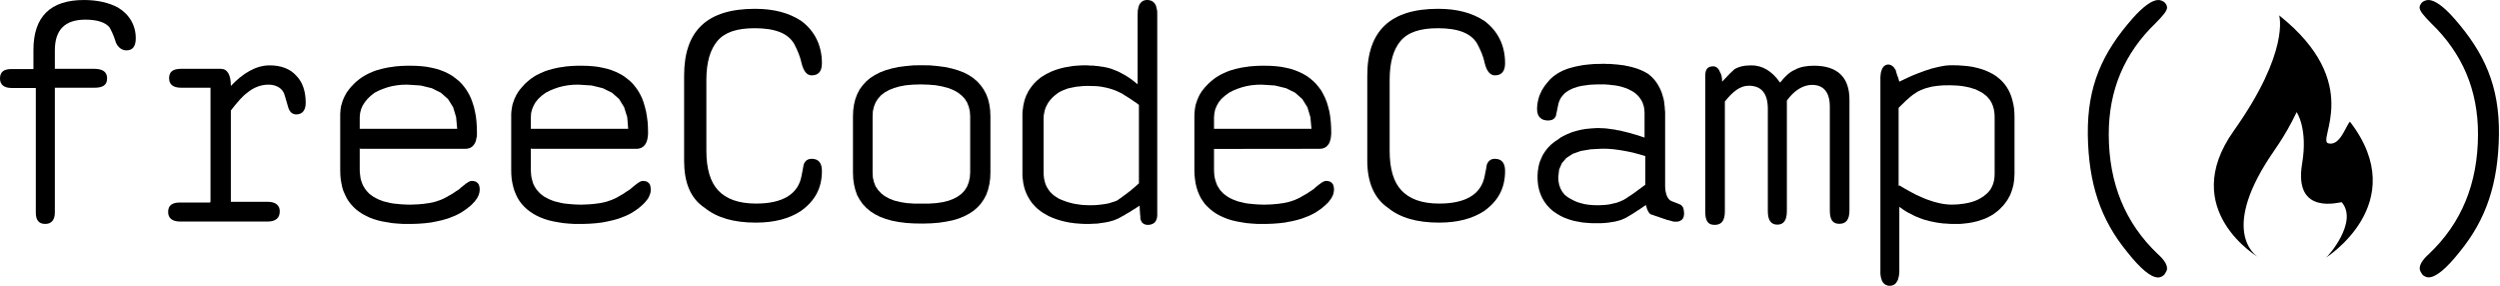
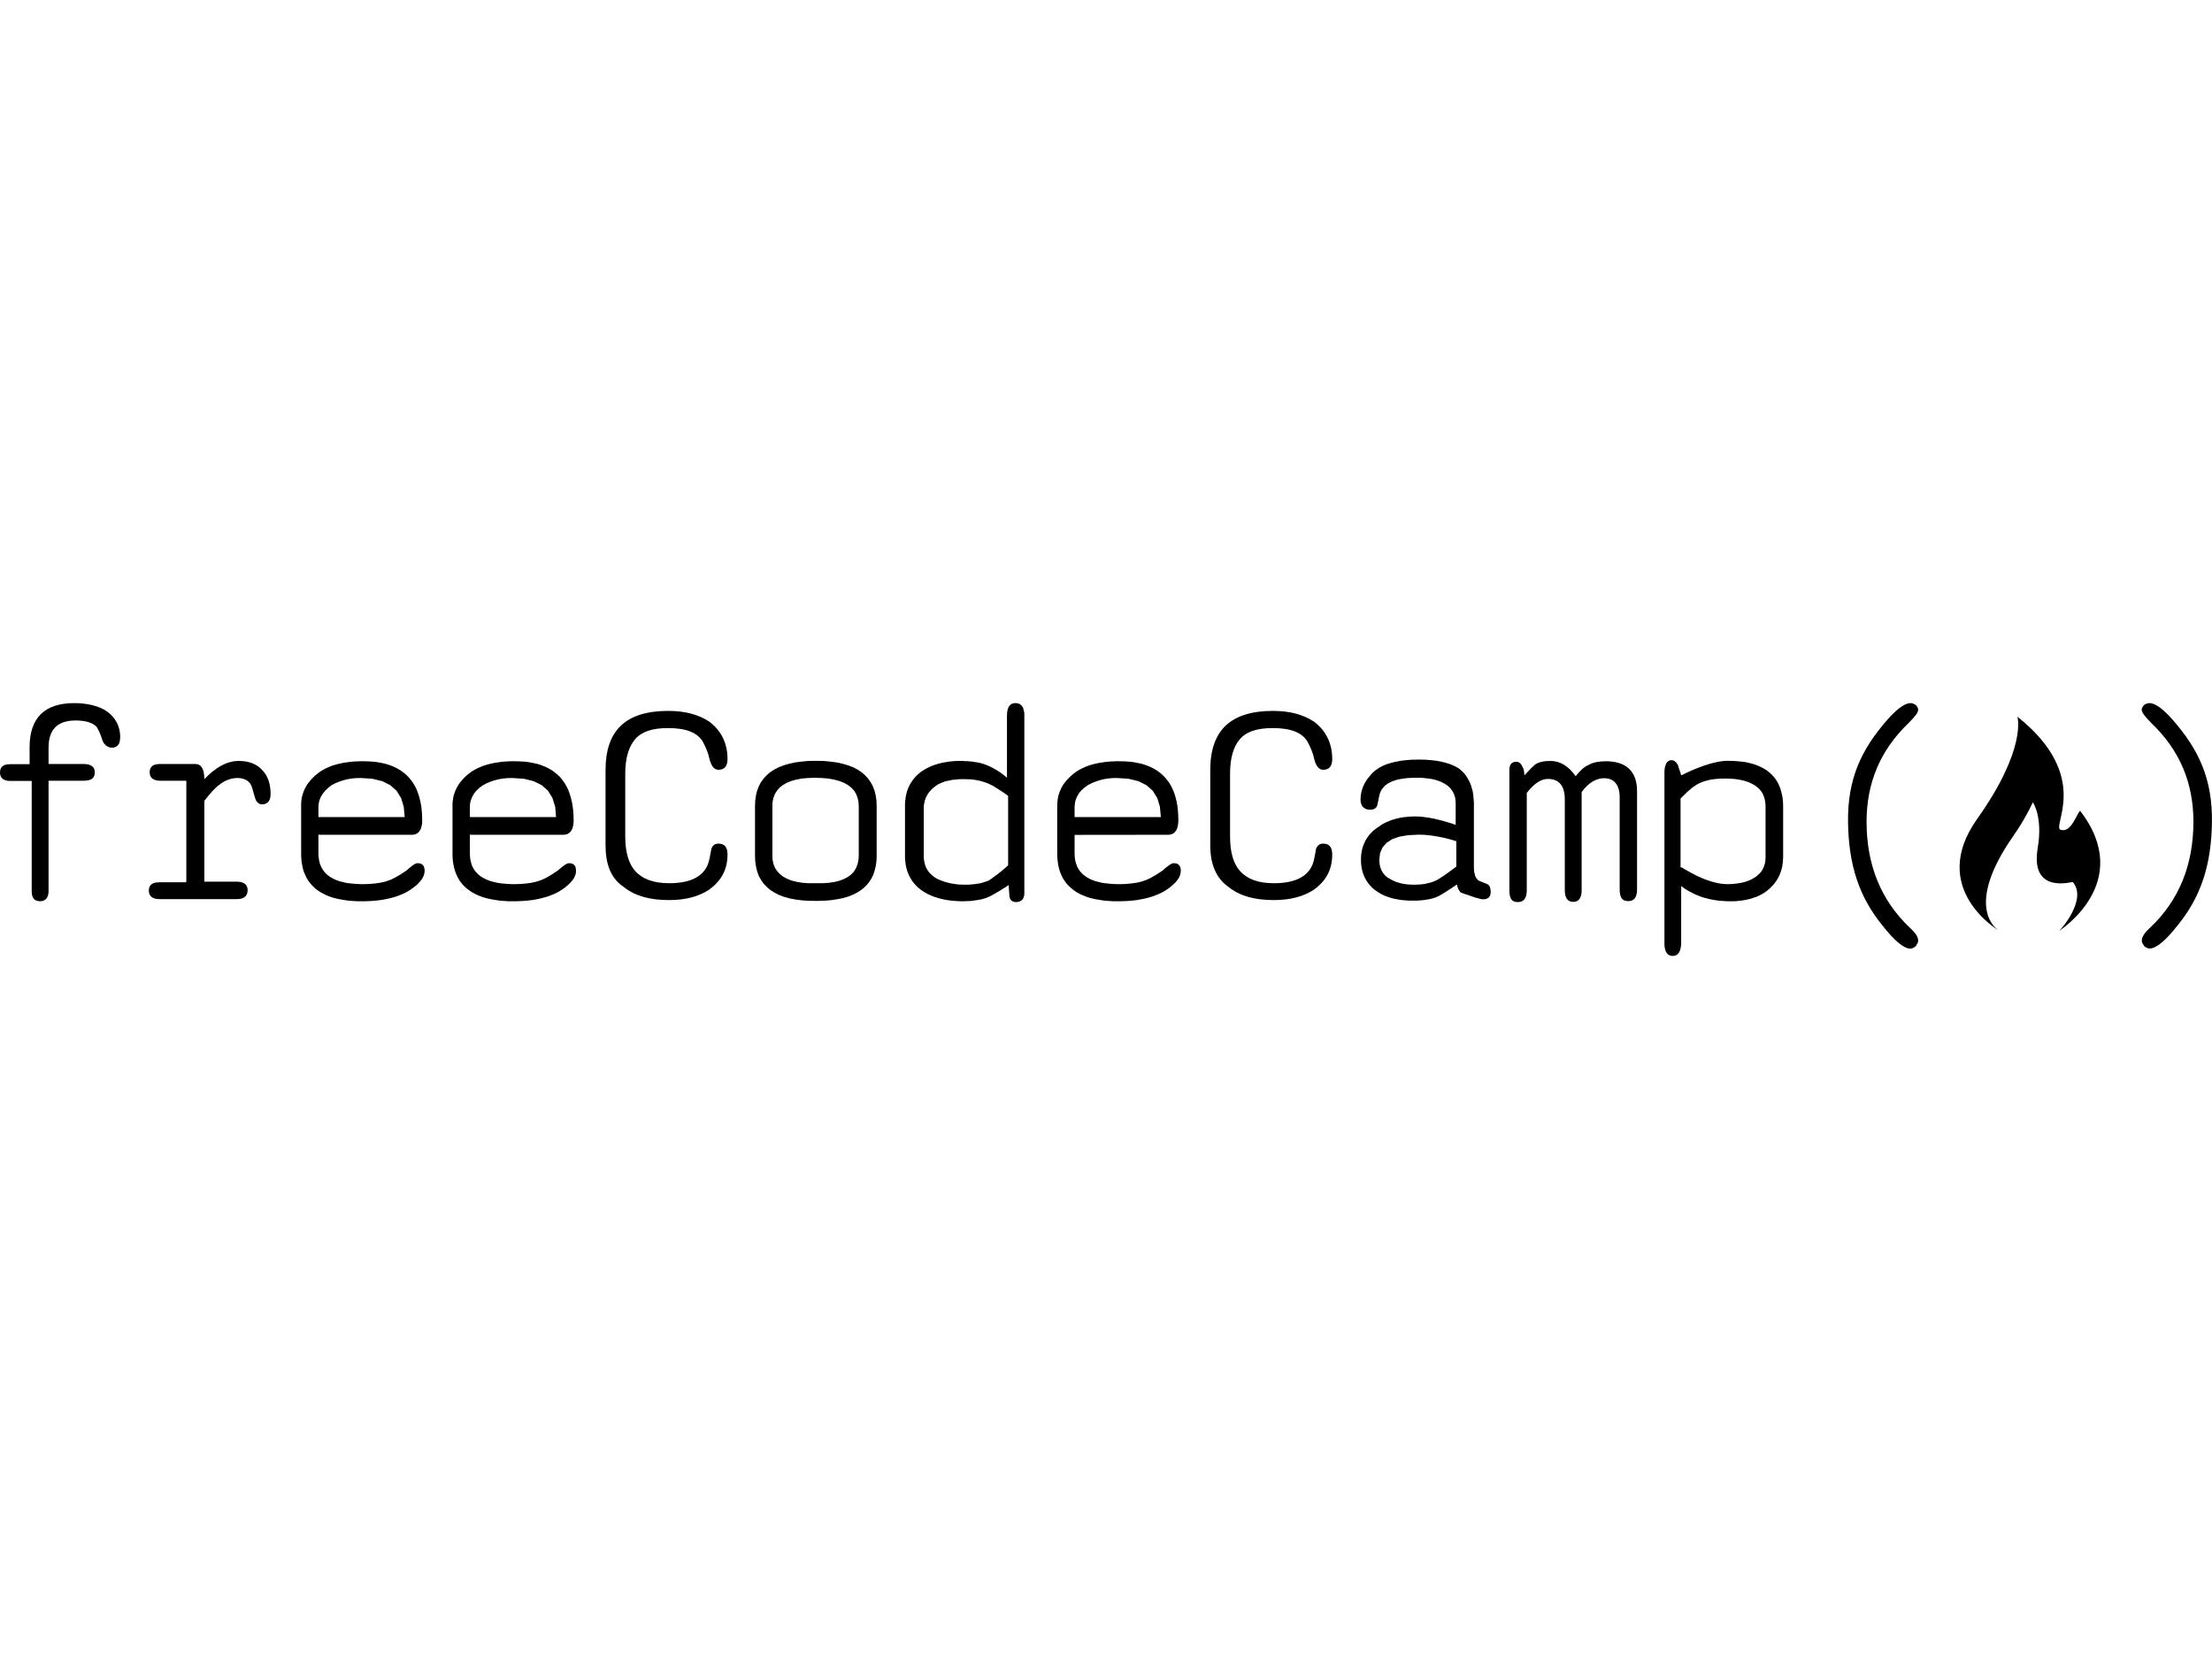
- <svg xmlns="http://www.w3.org/2000/svg" xmlns:xlink="http://www.w3.org/1999/xlink" width="295.35mm" height="33.754mm" role="math" version="1.1" viewBox="0 0 1116.3 127.57">
+ <svg xmlns="http://www.w3.org/2000/svg" xmlns:xlink="http://www.w3.org/1999/xlink" width="120" height="90" role="math" version="1.1" viewBox="0 0 1116.3 127.57">
  <defs>
    <path id="k" d="m35.42 5.56 0.43 0.05 0.42 0.08 0.39 0.09 0.37 0.12 0.36 0.14 0.32 0.16 0.31 0.18 0.28 0.21 0.27 0.22 0.24 0.24 0.22 0.27 0.2 0.28 0.18 0.31 0.16 0.33 0.13 0.35 0.12 0.37 0.09 0.39 0.08 0.41 0.05 0.44 0.03 0.45 0.01 0.47v0.23l-0.01 0.1-0.04 0.2-0.04 0.18-0.03 0.08-0.07 0.15-0.04 0.06-0.05 0.06-0.04 0.06-0.06 0.05-0.05 0.05-0.06 0.03-0.06 0.04-0.07 0.03-0.08 0.02-0.07 0.02-0.16 0.02h-8.9v-0.07h-0.02v1.84l0.01 0.24 0.03 0.24 0.03 0.23 0.06 0.22 0.07 0.2 0.09 0.2 0.1 0.17 0.12 0.18 0.13 0.15 0.15 0.16 0.17 0.13 0.18 0.13 0.2 0.11 0.21 0.11 0.23 0.09 0.24 0.09 0.27 0.06 0.27 0.07 0.3 0.05 0.31 0.03 0.32 0.03 0.34 0.02 0.36 0.01h0.13l0.13-0.01h0.13l0.12-0.01h0.13l0.24-0.02 0.23-0.02 0.11-0.01 0.11-0.02 0.21-0.03 0.1-0.01 0.1-0.02 0.29-0.06 0.09-0.03 0.09-0.02 0.08-0.03 0.09-0.03 0.08-0.03 0.05-0.01 0.15-0.06 0.06-0.03 0.06-0.02 0.12-0.06 0.21-0.11 0.08-0.04 0.07-0.05 0.17-0.09 0.08-0.05 0.09-0.05 0.09-0.06 0.19-0.13 0.1-0.06 0.1-0.07 0.11-0.07 0.12-0.12 0.13-0.1 0.06-0.05 0.05-0.04 0.06-0.04 0.05-0.05 0.09-0.07 0.1-0.06 0.04-0.03 0.04-0.02 0.04-0.03 0.07-0.03 0.03-0.01 0.04-0.01 0.02-0.01 0.05-0.01h0.09l0.1 0.01 0.15 0.03 0.04 0.02 0.07 0.04 0.04 0.03 0.09 0.09 0.03 0.04 0.04 0.08 0.01 0.05 0.02 0.05 0.01 0.06 0.02 0.1v0.2l-0.01 0.07-0.01 0.06-0.01 0.07-0.06 0.2-0.03 0.06-0.04 0.07-0.03 0.07-0.04 0.07-0.05 0.07-0.05 0.06-0.1 0.14-0.13 0.13-0.13 0.14-0.16 0.14-0.09 0.06-0.08 0.08-0.15 0.1-0.15 0.11-0.32 0.2-0.17 0.09-0.18 0.09-0.18 0.08-0.19 0.07-0.19 0.08-0.21 0.07-0.42 0.12-0.22 0.05-0.23 0.05-0.47 0.09-0.5 0.06-0.52 0.04-0.27 0.01-0.28 0.01h-0.76l-0.47-0.03-0.45-0.04-0.42-0.07-0.41-0.07-0.38-0.09-0.36-0.11-0.34-0.13-0.31-0.15-0.3-0.16-0.27-0.18-0.26-0.2-0.22-0.21-0.21-0.23-0.19-0.25-0.16-0.26-0.14-0.29-0.13-0.29-0.1-0.32-0.07-0.34-0.06-0.35-0.03-0.37-0.01-0.39v-4.71l0.01-0.14 0.01-0.12 0.01-0.13 0.04-0.26 0.04-0.13 0.03-0.12 0.08-0.24 0.1-0.24 0.12-0.23 0.06-0.11 0.07-0.12 0.08-0.1 0.08-0.11 0.08-0.1 0.09-0.11 0.19-0.2 0.23-0.23 0.3-0.24 0.15-0.11 0.17-0.11 0.17-0.1 0.17-0.09 0.18-0.09 0.38-0.16 0.2-0.07 0.42-0.12 0.22-0.05 0.23-0.05 0.22-0.04 0.24-0.03 0.24-0.04 0.24-0.02 0.25-0.02 0.52-0.02h0.27l0.47 0.01zm-2.04 1.6-0.41 0.07-0.39 0.1-0.38 0.13-0.37 0.15-0.35 0.18-0.32 0.25-0.27 0.26-0.23 0.28-0.19 0.3-0.13 0.31-0.08 0.32-0.03 0.35v0.96h8.19l-0.09-0.98-0.25-0.83-0.43-0.69-0.6-0.53-0.76-0.38-0.95-0.23-1.11-0.07-0.43 0.01z" />
    <path id="j" d="m107.21 5.56 0.43 0.05 0.42 0.08 0.39 0.09 0.37 0.12 0.35 0.14 0.33 0.16 0.31 0.18 0.29 0.21 0.26 0.22 0.24 0.24 0.22 0.27 0.21 0.28 0.17 0.31 0.16 0.33 0.14 0.35 0.11 0.37 0.1 0.39 0.07 0.41 0.05 0.44 0.03 0.45 0.01 0.47v0.12l-0.01 0.11-0.02 0.2-0.02 0.1-0.02 0.09-0.03 0.09-0.02 0.08-0.03 0.07-0.04 0.08-0.04 0.06-0.1 0.12-0.1 0.1-0.13 0.07-0.13 0.05-0.08 0.02-0.16 0.02-8.92 0.01v1.76l0.01 0.24 0.02 0.24 0.04 0.23 0.06 0.22 0.07 0.2 0.08 0.2 0.11 0.17 0.11 0.18 0.14 0.15 0.15 0.16 0.17 0.13 0.18 0.13 0.19 0.11 0.22 0.11 0.23 0.09 0.24 0.09 0.26 0.06 0.28 0.07 0.3 0.05 0.31 0.03 0.32 0.03 0.34 0.02 0.36 0.01h0.13l0.13-0.01h0.13l0.25-0.01 0.24-0.02 0.22-0.02 0.12-0.01 0.11-0.02 0.31-0.04 0.2-0.04 0.19-0.04 0.09-0.03 0.09-0.02 0.09-0.03 0.08-0.03 0.13-0.04 0.04-0.02 0.06-0.02 0.05-0.02 0.06-0.03 0.05-0.02 0.07-0.03 0.2-0.1 0.14-0.08 0.08-0.05 0.08-0.04 0.08-0.05 0.18-0.1 0.18-0.12 0.2-0.13 0.1-0.07 0.11-0.07 0.06-0.06 0.07-0.06 0.05-0.05 0.07-0.05 0.05-0.05 0.06-0.04 0.11-0.09 0.05-0.03 0.05-0.04 0.04-0.03 0.05-0.03 0.04-0.03 0.04-0.02 0.04-0.03 0.07-0.03 0.12-0.04h0.16l0.06 0.01 0.09 0.02 0.05 0.01 0.12 0.06 0.12 0.12 0.03 0.04 0.04 0.08 0.01 0.05 0.02 0.05 0.02 0.11 0.01 0.05v0.2l-0.01 0.07-0.01 0.06-0.01 0.07-0.04 0.14-0.02 0.06-0.03 0.06-0.04 0.07-0.03 0.07-0.09 0.14-0.05 0.06-0.05 0.07-0.11 0.14-0.21 0.2-0.23 0.2-0.09 0.08-0.3 0.21-0.15 0.1-0.17 0.1-0.17 0.09-0.18 0.09-0.18 0.08-0.19 0.07-0.2 0.08-0.2 0.07-0.42 0.12-0.22 0.05-0.23 0.05-0.23 0.04-0.24 0.05-0.5 0.06-0.52 0.04-0.55 0.02h-0.77l-0.46-0.03-0.45-0.04-0.43-0.07-0.39-0.07-0.39-0.09-0.36-0.11-0.33-0.13-0.33-0.15-0.29-0.16-0.27-0.18-0.25-0.2-0.23-0.21-0.22-0.23-0.18-0.25-0.17-0.26-0.14-0.29-0.12-0.29-0.1-0.32-0.08-0.34-0.05-0.35-0.04-0.37-0.01-0.39v-4.58l0.01-0.13v-0.14l0.02-0.12 0.01-0.13 0.02-0.13 0.05-0.26 0.12-0.36 0.1-0.24 0.11-0.23 0.07-0.11 0.07-0.12 0.07-0.1 0.09-0.11 0.08-0.1 0.09-0.11 0.19-0.2 0.1-0.1 0.14-0.13 0.14-0.12 0.15-0.12 0.15-0.11 0.17-0.11 0.17-0.1 0.17-0.09 0.19-0.09 0.18-0.08 0.19-0.08 0.2-0.07 0.42-0.12 0.44-0.1 0.23-0.04 0.23-0.03 0.25-0.04 0.24-0.02 0.25-0.02 0.52-0.02h0.27l0.48 0.01zm-2.04 1.6-0.41 0.07-0.39 0.1-0.38 0.13-0.37 0.15-0.34 0.18-0.34 0.25-0.29 0.26-0.23 0.28-0.17 0.3-0.13 0.31-0.07 0.32-0.03 0.35v0.96h8.19l-0.09-0.98-0.25-0.83-0.43-0.69-0.6-0.53-0.76-0.38-0.95-0.23-1.11-0.07-0.43 0.01z" />
    <path id="b" d="m203.57 0.17c-0.12 0.12-0.24 0.29-0.24 0.45 0 0.29 0.34 0.69 0.97 1.33 2.63 2.53 3.95 5.62 3.94 9.35-0.01 4.13-1.4 7.45-4.1 10.01-0.57 0.51-0.8 0.91-0.8 1.25 0 0.17 0.12 0.34 0.23 0.51 0.11 0.12 0.34 0.23 0.51 0.23 0.62 0 1.5-0.73 2.64-2.17 2.22-2.72 3.22-5.73 3.28-9.82 0.05-4.1-1.23-6.88-3.75-9.75-0.9-1.03-1.66-1.56-2.17-1.56-0.17 0-0.35 0.06-0.51 0.17z" />
    <path id="n" d="m124.75 1.76c1.14 0.86 1.73 2.07 1.73 3.55 0 0.68-0.29 1.02-0.86 1.02-0.39 0-0.68-0.34-0.85-1.02-0.11-0.57-0.34-1.08-0.62-1.62-0.52-0.9-1.61-1.32-3.32-1.32-1.49 0-2.52 0.34-3.14 1.08-0.57 0.68-0.91 1.72-0.91 3.26v5.95c0 1.55 0.34 2.63 0.97 3.31 0.68 0.74 1.72 1.13 3.2 1.13 2.23 0 3.54-0.79 3.82-2.34 0.12-0.57 0.17-0.86 0.17-0.91 0.12-0.34 0.35-0.51 0.68-0.51 0.57 0 0.86 0.34 0.86 1.02 0 1.44-0.57 2.52-1.78 3.38-0.97 0.62-2.18 0.96-3.77 0.96-1.84 0-3.26-0.4-4.3-1.25-1.16-0.8-1.73-2.16-1.73-3.94v-7.16c0-3.77 1.95-5.61 5.95-5.61 1.61 0 2.86 0.34 3.9 1.02z" />
    <path id="l" d="m14.21 6.57c0-0.56 0.34-0.79 1.02-0.79h3.32c0.57 0 0.85 0.51 0.85 1.44 1.02-1.08 2.12-1.73 3.26-1.73 0.96 0 1.72 0.29 2.23 0.86 0.57 0.57 0.8 1.38 0.8 2.29 0 0.63-0.29 0.97-0.8 0.97-0.34 0-0.57-0.23-0.68-0.63-0.23-0.8-0.34-1.19-0.4-1.25-0.22-0.39-0.68-0.62-1.25-0.62-0.62 0-1.25 0.23-1.78 0.68-0.34 0.23-0.8 0.74-1.38 1.49v7.67h3.08c0.68 0 1.03 0.29 1.03 0.8 0 0.57-0.35 0.86-1.03 0.86h-7.33c-0.68 0-1.02-0.29-1.02-0.8 0-0.57 0.34-0.8 1.02-0.8h2.52v-0.07h0.02v-9.57h-2.46c-0.68 0-1.02-0.28-1.02-0.8z" />
    <path id="c" d="m96.68 0.04 0.06 0.02 0.06 0.03 0.05 0.03 0.06 0.04 0.13 0.13 0.03 0.06 0.04 0.06 0.03 0.07 0.02 0.07 0.04 0.16 0.04 0.18 0.01 0.2v17.02l-0.01 0.07v0.07l-0.04 0.13-0.01 0.05-0.03 0.06-0.02 0.05-0.06 0.09-0.07 0.08-0.05 0.03-0.04 0.03-0.05 0.03-0.1 0.04-0.06 0.02-0.12 0.02-0.07 0.01h-0.11l-0.13-0.02-0.04-0.01-0.04-0.02-0.04-0.01-0.03-0.02-0.03-0.01-0.03-0.03-0.03-0.02-0.06-0.05-0.02-0.03-0.07-0.12-0.01-0.04-0.02-0.05-0.01-0.04-0.02-0.05v-0.21l-0.01-0.04v-0.04l-0.01-0.04v-0.08l-0.01-0.05v-0.09l-0.01-0.09v-0.06l-0.01-0.04v-0.17l-0.01-0.06v-0.13l-0.13 0.09-0.13 0.08-0.13 0.09-0.24 0.14-0.11 0.08-0.12 0.07-0.21 0.12-0.1 0.06-0.09 0.06-0.1 0.05-0.25 0.14-0.14 0.08-0.14 0.06-0.12 0.05-0.05 0.02-0.09 0.04-0.09 0.03-0.09 0.02-0.19 0.06-0.4 0.08-0.21 0.03-0.22 0.03-0.11 0.02-0.23 0.02h-0.12l-0.12 0.01h-0.11l-0.12 0.01h-0.46l-0.21-0.01-0.2-0.01-0.2-0.02-0.19-0.01-0.2-0.03-0.18-0.02-0.37-0.07-0.34-0.08-0.18-0.05-0.32-0.1-0.32-0.12-0.15-0.07-0.15-0.06-0.42-0.24-0.13-0.08-0.14-0.1-0.28-0.22-0.12-0.11-0.12-0.13-0.11-0.12-0.11-0.13-0.1-0.14-0.09-0.14-0.17-0.29-0.07-0.15-0.07-0.16-0.06-0.16-0.05-0.16-0.05-0.18-0.04-0.18-0.03-0.17-0.02-0.19-0.03-0.19-0.01-0.19v-5.21l0.01-0.19 0.03-0.18 0.02-0.18 0.03-0.18 0.08-0.34 0.05-0.16 0.06-0.16 0.06-0.15 0.08-0.15 0.07-0.15 0.18-0.28 0.2-0.26 0.1-0.12 0.24-0.24 0.26-0.22 0.14-0.1 0.39-0.24 0.15-0.07 0.28-0.14 0.31-0.12 0.15-0.05 0.33-0.1 0.33-0.08 0.72-0.12 0.37-0.03 0.38-0.02h0.45l0.25 0.02h0.25l0.12 0.02 0.12 0.01 0.22 0.02 0.22 0.04 0.11 0.01 0.21 0.04 0.1 0.02 0.09 0.02 0.28 0.08 0.09 0.03 0.09 0.04 0.08 0.03 0.09 0.03 0.08 0.04 0.09 0.03 0.09 0.04 0.1 0.05 0.17 0.09 0.29 0.16 0.09 0.05 0.29 0.19 0.2 0.14 0.09 0.07 0.4 0.32v-5.89l0.01-0.1v-0.2l0.04-0.18 0.01-0.08 0.03-0.08 0.02-0.07 0.03-0.07 0.03-0.06 0.04-0.06 0.04-0.04 0.04-0.05 0.04-0.04 0.05-0.04 0.1-0.06 0.06-0.02 0.13-0.03 0.06-0.01h0.14l0.07 0.01zm-5.7 7.19-0.26 0.03-0.26 0.02-0.25 0.05-0.24 0.05-0.23 0.05-0.42 0.16-0.19 0.09-0.18 0.1-0.2 0.15-0.2 0.16-0.17 0.17-0.15 0.17-0.14 0.19-0.11 0.2-0.1 0.2-0.08 0.23-0.05 0.23-0.04 0.23-0.01 0.26v4.52l0.01 0.26 0.03 0.25 0.05 0.23 0.07 0.23 0.09 0.21 0.12 0.2 0.13 0.19 0.16 0.17 0.17 0.16 0.2 0.14 0.22 0.14 0.19 0.09 0.42 0.16 0.22 0.07 0.22 0.06 0.24 0.06 0.25 0.04 0.26 0.04 0.27 0.03 0.56 0.02 0.47-0.01 0.44-0.04 0.43-0.06 0.21-0.04 0.2-0.06 0.38-0.12 0.17-0.07 0.14-0.1 0.16-0.11 0.15-0.11 0.16-0.12 0.17-0.12 0.16-0.13 0.18-0.13 0.17-0.15 0.18-0.15 0.36-0.32v-6.59l-0.21-0.16-0.21-0.14-0.2-0.14-0.2-0.13-0.19-0.12-0.18-0.11-0.17-0.11-0.16-0.09-0.3-0.14-0.13-0.06-0.19-0.07-0.38-0.12-0.2-0.05-0.4-0.08-0.21-0.03-0.21-0.02-0.21-0.01-0.43-0.01h-0.28z" />
    <path id="e" d="m195.66 12.04c-0.99-0.25 3.06-5.03-4.13-10.75 0 0 0.94 3-3.81 9.69-4.76 6.68 2.11 10.66 2.11 10.66s-3.22-1.72 0.53-7.84c0.67-1.11 1.55-2.11 2.64-4.38 0 0 0.96 1.37 0.46 4.32-0.75 4.47 3.27 3.19 3.33 3.25 1.41 1.65-1.16 4.56-1.32 4.65s7.34-4.5 2.01-11.42c-0.36 0.36-0.83 2.08-1.82 1.82z" />
    <path id="m" d="m135.26 5.37 0.19 0.01 0.18 0.02 0.18 0.01 0.18 0.02 0.34 0.04 0.16 0.02 0.16 0.04 0.15 0.02 0.14 0.04 0.15 0.03 0.28 0.08 0.26 0.08 0.36 0.15 0.12 0.06 0.11 0.05 0.1 0.06 0.11 0.06 0.12 0.08 0.1 0.09 0.11 0.09 0.2 0.2 0.18 0.22 0.16 0.24 0.07 0.12 0.14 0.26 0.12 0.29 0.05 0.14 0.04 0.15 0.05 0.16 0.04 0.15 0.03 0.17 0.02 0.16 0.04 0.36 0.01 0.18 0.02 0.18v6.26l0.02 0.28 0.01 0.07 0.02 0.12 0.02 0.06 0.01 0.06 0.03 0.11 0.02 0.05 0.06 0.14 0.03 0.04 0.02 0.04 0.03 0.04 0.06 0.07 0.08 0.08 0.02 0.01v0.01h0.03l0.01 0.02 0.05 0.02 0.02 0.01 0.05 0.02 0.03 0.02 0.04 0.01 0.11 0.04 0.12 0.05 0.1 0.04 0.04 0.01 0.05 0.02 0.05 0.03 0.09 0.03 0.07 0.03 0.02 0.02 0.03 0.02 0.05 0.04 0.02 0.02 0.02 0.03 0.02 0.02 0.04 0.06 0.03 0.06 0.01 0.04 0.01 0.03 0.02 0.08v0.04l0.01 0.04 0.01 0.05v0.05l0.01 0.05v0.21l-0.02 0.05v0.04l-0.01 0.05-0.01 0.04-0.02 0.04-0.01 0.04-0.02 0.03-0.03 0.04-0.05 0.06-0.02 0.03-0.04 0.02-0.11 0.06-0.08 0.04-0.1 0.02-0.1 0.01h-0.2l-0.03-0.01h-0.04l-0.1-0.02-0.03-0.02h-0.03l-0.06-0.02-0.11-0.03-0.12-0.03-0.05-0.01-0.04-0.01-0.05-0.02-0.21-0.07-0.07-0.02-0.07-0.03-0.24-0.08-0.1-0.04-0.05-0.01-0.04-0.02-0.05-0.01-0.04-0.01-0.04-0.02-0.03-0.01-0.07-0.02-0.07-0.03-0.03-0.01-0.01-0.01-0.02-0.01h-0.07l-0.03-0.02-0.03-0.01-0.04-0.01-0.02-0.02-0.06-0.04-0.03-0.03-0.02-0.03-0.03-0.03-0.02-0.03-0.02-0.04-0.03-0.04-0.02-0.04-0.01-0.04-0.03-0.04-0.02-0.05-0.03-0.09-0.06-0.21-0.02-0.06-0.23 0.16-0.22 0.15-0.1 0.07-0.2 0.12-0.1 0.07-0.34 0.22-0.08 0.04-0.07 0.05-0.21 0.12-0.06 0.04-0.16 0.08-0.05 0.02-0.09 0.04-0.04 0.01-0.06 0.04-0.07 0.02-0.15 0.05-0.4 0.1-0.08 0.01-0.18 0.03-0.09 0.01-0.09 0.02-0.28 0.03-0.2 0.02h-0.1l-0.11 0.01h-0.75l-0.16-0.01-0.31-0.02-0.3-0.03-0.15-0.02-0.15-0.03-0.28-0.05-0.27-0.06-0.14-0.04-0.13-0.04-0.12-0.04-0.13-0.05-0.24-0.09-0.12-0.06-0.11-0.05-0.11-0.06-0.11-0.07-0.11-0.06-0.1-0.07-0.24-0.16-0.22-0.19-0.1-0.1-0.09-0.1-0.1-0.1-0.24-0.33-0.14-0.24-0.06-0.12-0.06-0.13-0.05-0.12-0.05-0.13-0.08-0.27-0.06-0.28-0.04-0.3-0.02-0.3v-0.32l0.01-0.15 0.01-0.16 0.02-0.14 0.05-0.3 0.07-0.28 0.05-0.14 0.11-0.26 0.12-0.26 0.15-0.24 0.16-0.22 0.09-0.11 0.1-0.11 0.2-0.2 0.11-0.09 0.23-0.18 0.13-0.08 0.33-0.24 0.24-0.13 0.26-0.13 0.13-0.05 0.26-0.11 0.14-0.05 0.42-0.12 0.15-0.03 0.14-0.04 0.15-0.02 0.15-0.03 0.16-0.02 0.15-0.01 0.16-0.02 0.48-0.03h0.3l0.13 0.01h0.14l0.29 0.02 0.14 0.02 0.15 0.02 0.14 0.02 0.16 0.02 0.14 0.02 0.15 0.04 0.16 0.02 0.15 0.03 0.32 0.08 0.49 0.12 0.16 0.05 0.51 0.15 0.36 0.12 0.17 0.06v-2.13l-0.01-0.11-0.01-0.1-0.01-0.12-0.02-0.09-0.02-0.11-0.04-0.1-0.03-0.1-0.03-0.09-0.05-0.09-0.04-0.09-0.11-0.16-0.06-0.09-0.06-0.07-0.07-0.08-0.15-0.14-0.08-0.07-0.18-0.12-0.1-0.06-0.2-0.1-0.11-0.06-0.07-0.03-0.16-0.06-0.34-0.11-0.26-0.06-0.1-0.02-0.09-0.01-0.1-0.02-0.09-0.01-0.3-0.03-0.1-0.02h-0.1l-0.11-0.01-0.1-0.01h-0.68l-0.25 0.01-0.24 0.01-0.23 0.02-0.42 0.06-0.2 0.03-0.19 0.04-0.17 0.05-0.17 0.06-0.16 0.05-0.15 0.07-0.14 0.07-0.13 0.07-0.12 0.09-0.12 0.08-0.1 0.1-0.09 0.1-0.09 0.11-0.08 0.11-0.06 0.11-0.06 0.13-0.05 0.13-0.04 0.14-0.03 0.14-0.01 0.07-0.02 0.06-0.04 0.22-0.02 0.09-0.01 0.05-0.01 0.04-0.01 0.03v0.04l-0.02 0.06-0.01 0.06-0.01 0.04v0.02l-0.01 0.02v0.05l-0.02 0.03-0.03 0.07-0.01 0.02-0.05 0.06-0.01 0.02-0.03 0.02-0.05 0.05-0.02 0.01-0.02 0.02-0.03 0.01-0.03 0.02-0.09 0.03-0.04 0.01-0.06 0.02h-0.08l-0.03 0.01h-0.15l-0.06-0.01-0.13-0.02-0.06-0.01-0.15-0.06-0.1-0.06-0.04-0.04-0.04-0.03-0.08-0.08-0.03-0.05-0.05-0.09-0.03-0.06-0.01-0.06-0.04-0.12-0.01-0.06v-0.07l-0.01-0.08v-0.17l0.01-0.1v-0.1l0.02-0.1 0.01-0.1 0.04-0.2 0.05-0.2 0.03-0.1 0.03-0.09 0.08-0.2 0.05-0.1 0.09-0.19 0.18-0.28 0.06-0.09 0.07-0.09 0.22-0.27 0.08-0.09 0.1-0.11 0.22-0.2 0.12-0.09 0.26-0.18 0.14-0.08 0.15-0.08 0.16-0.08 0.15-0.06 0.17-0.07 0.18-0.06 0.18-0.05 0.38-0.1 0.2-0.04 0.42-0.08 0.44-0.05 0.46-0.04 0.24-0.01h0.25l0.25-0.01h0.2l0.2 0.01zm-2.41 7.31-0.68 0.24-0.54 0.35-0.38 0.44-0.23 0.54-0.07 0.64 0.02 0.34 0.06 0.31 0.11 0.3 0.15 0.27 0.2 0.25 0.25 0.2 0.29 0.17 0.25 0.13 0.28 0.12 0.3 0.09 0.32 0.08 0.34 0.05 0.36 0.03 0.38 0.01 0.34-0.01 0.32-0.02 0.32-0.04 0.31-0.07 0.3-0.07 0.3-0.11 0.29-0.13 0.2-0.12 0.22-0.15 0.25-0.16 0.26-0.18 0.28-0.21 0.3-0.22 0.31-0.23v-2.41l-0.54-0.16-0.53-0.14-0.53-0.11-0.52-0.09-0.51-0.07-0.49-0.04-0.48-0.01-0.98 0.05z" />
    <path id="a" d="m0.97 5.8h1.84v-1.61c0-2.8 1.44-4.19 4.24-4.19 1.14 0 2.12 0.23 2.86 0.63 0.96 0.57 1.5 1.5 1.5 2.58 0 0.73-0.29 1.02-0.8 1.02-0.34 0-0.68-0.23-0.86-0.63-0.22-0.73-0.45-1.13-0.56-1.32-0.34-0.4-1.03-0.63-2.01-0.63-1.72 0-2.57 0.85-2.57 2.58v1.55h3.31c0.74 0 1.08 0.29 1.08 0.79 0 0.57-0.34 0.8-1.08 0.8h-3.31v10.48c0 0.62-0.29 0.96-0.8 0.96-0.57 0-0.8-0.34-0.8-0.96v-10.46h-2.04c-0.63 0-0.97-0.28-0.97-0.79 0-0.58 0.34-0.8 0.97-0.8z" />
    <path id="i" d="m78.8 5.55 0.61 0.08 0.56 0.12 0.52 0.15 0.48 0.18 0.43 0.22 0.38 0.25 0.34 0.29 0.29 0.32 0.25 0.35 0.21 0.39 0.16 0.42 0.11 0.45 0.07 0.49 0.02 0.51v4.71l-0.02 0.52-0.07 0.48-0.11 0.46-0.15 0.42-0.2 0.38-0.24 0.35-0.29 0.32-0.33 0.29-0.38 0.25-0.42 0.22-0.47 0.19-0.51 0.15-0.55 0.11-0.6 0.09-0.64 0.05-0.68 0.02-0.72-0.01-0.68-0.04-0.63-0.08-0.58-0.11-0.53-0.15-0.48-0.18-0.43-0.22-0.39-0.25-0.34-0.29-0.3-0.32-0.25-0.36-0.21-0.38-0.15-0.43-0.11-0.46-0.07-0.49-0.02-0.53v-4.71l0.02-0.51 0.07-0.49 0.11-0.45 0.16-0.42 0.2-0.39 0.26-0.35 0.29-0.32 0.34-0.29 0.39-0.25 0.43-0.22 0.47-0.18 0.52-0.15 0.56-0.12 0.61-0.08 0.65-0.06 0.7-0.01 0.69 0.01zm-2.67 1.61-0.53 0.1-0.47 0.13-0.42 0.17-0.37 0.21-0.31 0.24-0.25 0.28-0.2 0.32-0.14 0.35-0.09 0.39-0.02 0.42v4.71l0.02 0.42 0.09 0.39 0.14 0.36 0.21 0.31 0.26 0.28 0.31 0.24 0.37 0.2 0.43 0.17 0.49 0.12 0.55 0.09 0.6 0.04h1.3l0.59-0.04 0.54-0.08 0.48-0.12 0.42-0.16 0.37-0.2 0.31-0.23 0.26-0.28 0.2-0.32 0.14-0.36 0.09-0.4 0.03-0.43v-4.71l-0.03-0.42-0.09-0.39-0.14-0.35-0.2-0.32-0.27-0.28-0.31-0.24-0.38-0.21-0.44-0.17-0.49-0.13-0.55-0.1-0.62-0.05-0.67-0.02-0.63 0.02z" />
    <path id="f" d="m181.88 0.18c0.12 0.11 0.23 0.28 0.23 0.45 0 0.29-0.34 0.68-0.97 1.32-2.62 2.53-3.94 5.62-3.93 9.36 0.01 4.12 1.4 7.44 4.1 10.01 0.56 0.5 0.8 0.9 0.8 1.24 0 0.17-0.12 0.35-0.23 0.51-0.11 0.12-0.34 0.24-0.51 0.24-0.63 0-1.5-0.74-2.64-2.18-2.22-2.72-3.22-5.72-3.28-9.82-0.05-4.1 1.23-6.88 3.75-9.75 0.9-1.02 1.66-1.56 2.17-1.56 0.17 0 0.34 0.06 0.51 0.18z" />
    <path id="g" d="m149.59 6.94c0.45-0.57 0.85-0.92 1.25-1.08 0.39-0.23 0.96-0.34 1.6-0.34 1.96 0 2.98 0.96 2.98 2.85v9.29c0 0.79-0.28 1.14-0.85 1.14s-0.8-0.35-0.8-1.14v-8.7c0-1.19-0.51-1.83-1.49-1.83-0.74 0-1.5 0.45-2.12 1.32v9.29c0 0.79-0.29 1.13-0.8 1.13s-0.8-0.34-0.8-1.13v-8.59c0-1.33-0.56-1.95-1.61-1.95-0.68 0-1.32 0.46-2 1.33v9.22c0 0.8-0.29 1.14-0.86 1.14s-0.79-0.34-0.79-1.14v-11.38c0-0.57 0.22-0.8 0.68-0.8 0.23 0 0.45 0.17 0.57 0.51 0.11 0.15 0.17 0.44 0.17 0.78 0.53-0.57 0.87-0.91 1.02-1.03 0.34-0.22 0.8-0.34 1.44-0.34 0.91 0 1.72 0.46 2.41 1.45z" />
    <path id="h" d="m49.79 5.56 0.44 0.05 0.41 0.08 0.4 0.09 0.37 0.12 0.35 0.14 0.33 0.16 0.31 0.18 0.28 0.21 0.27 0.22 0.24 0.24 0.22 0.27 0.2 0.28 0.18 0.31 0.16 0.33 0.13 0.35 0.11 0.37 0.1 0.39 0.07 0.41 0.06 0.44 0.03 0.45 0.01 0.47v0.12l-0.01 0.11-0.01 0.1-0.03 0.2-0.02 0.09-0.03 0.09-0.02 0.08-0.08 0.15-0.03 0.06-0.1 0.12-0.05 0.05-0.06 0.05-0.05 0.03-0.07 0.04-0.07 0.03-0.14 0.04-0.08 0.01-0.09 0.01h-8.89v-0.07h-0.02v1.84l0.01 0.24 0.02 0.24 0.04 0.23 0.06 0.22 0.06 0.2 0.09 0.2 0.1 0.17 0.12 0.18 0.14 0.15 0.15 0.16 0.16 0.13 0.18 0.13 0.2 0.11 0.22 0.11 0.22 0.09 0.25 0.09 0.26 0.06 0.28 0.07 0.29 0.05 0.31 0.03 0.33 0.03 0.34 0.02 0.36 0.01h0.13l0.13-0.01h0.12l0.13-0.01h0.12l0.24-0.02 0.23-0.02 0.11-0.01 0.12-0.02 0.31-0.04 0.1-0.02 0.09-0.02 0.1-0.02 0.09-0.02 0.1-0.03 0.09-0.02 0.16-0.06 0.09-0.03 0.04-0.01 0.05-0.02 0.06-0.02 0.05-0.02 0.05-0.03 0.06-0.02 0.06-0.03 0.07-0.03 0.14-0.07 0.14-0.08 0.08-0.05 0.08-0.04 0.08-0.05 0.18-0.1 0.08-0.06 0.19-0.13 0.1-0.06 0.11-0.07 0.1-0.07 0.13-0.12 0.13-0.1 0.05-0.05 0.06-0.04 0.05-0.04 0.06-0.05 0.09-0.07 0.09-0.06 0.05-0.03 0.04-0.02 0.04-0.03 0.07-0.03 0.09-0.03 0.05-0.01h0.09l0.1 0.01 0.15 0.03 0.04 0.02 0.07 0.04 0.04 0.03 0.09 0.09 0.03 0.04 0.04 0.08 0.02 0.1 0.02 0.06v0.05l0.01 0.05v0.07l0.01 0.07-0.01 0.06v0.07l-0.01 0.06-0.01 0.07-0.07 0.2-0.03 0.06-0.06 0.14-0.09 0.14-0.05 0.06-0.11 0.14-0.12 0.13-0.14 0.14-0.16 0.14-0.08 0.06-0.08 0.08-0.15 0.1-0.15 0.11-0.32 0.2-0.17 0.09-0.18 0.09-0.18 0.08-0.19 0.07-0.2 0.08-0.2 0.07-0.21 0.06-0.22 0.06-0.44 0.1-0.47 0.09-0.5 0.06-0.52 0.04-0.55 0.02h-0.77l-0.47-0.03-0.44-0.04-0.43-0.07-0.4-0.07-0.38-0.09-0.36-0.11-0.34-0.13-0.32-0.15-0.29-0.16-0.27-0.18-0.26-0.2-0.23-0.21-0.21-0.23-0.19-0.25-0.16-0.26-0.14-0.29-0.12-0.29-0.1-0.32-0.08-0.34-0.06-0.35-0.03-0.37-0.01-0.39v-4.71l0.01-0.14 0.01-0.12 0.06-0.39 0.03-0.13 0.03-0.12 0.05-0.12 0.08-0.24 0.06-0.12 0.11-0.23 0.07-0.11 0.07-0.12 0.07-0.1 0.08-0.11 0.09-0.1 0.09-0.11 0.18-0.2 0.1-0.1 0.14-0.13 0.29-0.24 0.32-0.22 0.17-0.1 0.36-0.18 0.38-0.16 0.2-0.07 0.42-0.12 0.44-0.1 0.23-0.04 0.23-0.03 0.24-0.04 0.24-0.02 0.26-0.02 0.52-0.02h0.26l0.48 0.01zm-2.04 1.6-0.4 0.07-0.4 0.1-0.38 0.13-0.36 0.15-0.35 0.18-0.34 0.25-0.28 0.26-0.23 0.28-0.17 0.3-0.13 0.31-0.08 0.32-0.02 0.35v0.96h8.18l-0.08-0.98-0.26-0.83-0.42-0.69-0.6-0.53-0.77-0.38-0.94-0.23-1.11-0.07-0.44 0.01z" />
    <path id="o" d="m67.34 1.76c1.14 0.86 1.73 2.07 1.73 3.55 0 0.68-0.29 1.02-0.86 1.02-0.4 0-0.68-0.34-0.85-1.02-0.12-0.57-0.34-1.08-0.62-1.62-0.52-0.9-1.61-1.32-3.32-1.32-1.5 0-2.52 0.34-3.14 1.08-0.57 0.68-0.92 1.72-0.92 3.26v5.95c0 1.55 0.35 2.63 0.97 3.31 0.68 0.74 1.73 1.13 3.21 1.13 2.23 0 3.54-0.79 3.82-2.34 0.11-0.57 0.17-0.86 0.17-0.91 0.11-0.34 0.34-0.51 0.68-0.51 0.57 0 0.86 0.34 0.86 1.02 0 1.44-0.58 2.52-1.79 3.38-0.96 0.62-2.18 0.96-3.77 0.96-1.83 0-3.25-0.4-4.3-1.25-1.21-0.8-1.72-2.16-1.72-3.94v-7.16c0-3.77 1.93-5.61 5.95-5.61 1.61 0 2.86 0.34 3.9 1.02z" />
    <path id="d" d="m158.79 5.43 0.12 0.04 0.03 0.02 0.03 0.01 0.03 0.03 0.06 0.04 0.03 0.03 0.03 0.02 0.1 0.14 0.06 0.08 0.02 0.05 0.02 0.04 0.01 0.04 0.02 0.09 0.01 0.04 0.02 0.04 0.01 0.05 0.01 0.04 0.02 0.04 0.01 0.05 0.05 0.12 0.02 0.05 0.03 0.08 0.01 0.05 0.03 0.12 0.02 0.04 0.02 0.08 0.25-0.12 0.49-0.23 0.24-0.11 0.23-0.1 0.46-0.18 0.22-0.08 0.21-0.08 0.21-0.07 0.2-0.06 0.2-0.07 0.2-0.05 0.38-0.09 0.19-0.04 0.34-0.06 0.17-0.02 0.32-0.02h0.16l0.46 0.01 0.44 0.03 0.43 0.04 0.39 0.06 0.38 0.09 0.36 0.1 0.33 0.12 0.31 0.14 0.29 0.15 0.27 0.17 0.25 0.2 0.22 0.2 0.21 0.23 0.18 0.24 0.16 0.26 0.14 0.28 0.12 0.3 0.09 0.31 0.08 0.33 0.06 0.35 0.03 0.36 0.01 0.38v4.76l-0.01 0.19-0.01 0.18-0.01 0.17-0.03 0.18-0.02 0.17-0.08 0.32-0.05 0.16-0.05 0.15-0.12 0.3-0.08 0.14-0.07 0.14-0.09 0.14-0.09 0.13-0.09 0.12-0.1 0.13-0.11 0.12-0.12 0.12-0.11 0.12-0.26 0.22-0.24 0.18-0.26 0.16-0.14 0.07-0.13 0.07-0.15 0.07-0.15 0.06-0.15 0.05-0.32 0.11-0.33 0.08-0.17 0.04-0.36 0.06-0.36 0.04-0.19 0.02-0.2 0.01h-0.63l-0.24-0.01-0.24-0.02-0.23-0.01-0.46-0.06-0.22-0.04-0.44-0.09-0.21-0.06-0.21-0.05-0.21-0.07-0.21-0.08-0.4-0.16-0.2-0.1-0.19-0.1-0.2-0.1-0.19-0.11-0.19-0.12-0.36-0.26v5.49l-0.02 0.2-0.01 0.09-0.02 0.09-0.06 0.24-0.03 0.07-0.04 0.07-0.03 0.05-0.04 0.06-0.08 0.1-0.1 0.08-0.06 0.02-0.05 0.03-0.06 0.02-0.06 0.01-0.07 0.01h-0.2l-0.07-0.02-0.05-0.02-0.06-0.02-0.11-0.06-0.04-0.04-0.05-0.04-0.08-0.1-0.04-0.06-0.03-0.06-0.02-0.07-0.03-0.08-0.04-0.16-0.02-0.1-0.01-0.09-0.01-0.11v-16.51l0.01-0.09 0.01-0.1 0.01-0.09 0.01-0.08 0.02-0.08 0.03-0.07 0.02-0.08 0.05-0.12 0.04-0.06 0.03-0.05 0.04-0.05 0.04-0.03 0.05-0.04 0.04-0.03 0.05-0.03 0.11-0.03 0.06-0.01h0.09l0.03 0.01zm4.49 1.74-0.46 0.04-0.22 0.03-0.21 0.03-0.21 0.05-0.38 0.1-0.36 0.14-0.15 0.07-0.16 0.08-0.15 0.1-0.17 0.11-0.16 0.12-0.17 0.14-0.17 0.15-0.18 0.16-0.18 0.18-0.2 0.19-0.2 0.2v6.54h0.06v-0.03l0.47 0.28 0.45 0.25 0.45 0.24 0.42 0.19 0.41 0.18 0.4 0.14 0.38 0.12 0.36 0.09 0.35 0.07 0.34 0.04 0.32 0.02 0.28-0.01 0.27-0.01 0.26-0.03 0.24-0.03 0.25-0.04 0.23-0.05 0.22-0.06 0.21-0.07 0.2-0.08 0.19-0.09 0.17-0.1 0.21-0.13 0.18-0.15 0.17-0.15 0.14-0.16 0.12-0.17 0.1-0.19 0.08-0.19 0.06-0.2 0.05-0.22 0.02-0.22 0.01-0.23v-4.75l-0.01-0.28-0.03-0.26-0.05-0.23-0.07-0.23-0.09-0.21-0.11-0.2-0.14-0.18-0.15-0.17-0.18-0.15-0.2-0.15-0.22-0.12-0.18-0.09-0.19-0.09-0.2-0.06-0.21-0.07-0.22-0.05-0.24-0.05-0.24-0.04-0.26-0.03-0.27-0.02-0.28-0.01-0.29-0.01-0.25 0.01z" />
  </defs>
  <g fill="#000000">
    <use transform="scale(5.3156)" width="100%" height="100%" xlink:href="#k" />
    <use transform="scale(5.3156)" width="100%" height="100%" xlink:href="#j" />
    <use transform="scale(5.3156)" width="100%" height="100%" xlink:href="#b" />
    <use transform="scale(5.3156)" width="100%" height="100%" xlink:href="#n" />
    <use transform="scale(5.3156)" width="100%" height="100%" xlink:href="#l" />
    <use transform="scale(5.3156)" width="100%" height="100%" xlink:href="#c" />
    <use transform="scale(5.3156)" width="100%" height="100%" xlink:href="#e" />
    <use transform="scale(5.3156)" width="100%" height="100%" xlink:href="#m" />
    <use transform="scale(5.3156)" width="100%" height="100%" xlink:href="#a" />
    <use transform="scale(5.3156)" width="100%" height="100%" xlink:href="#i" />
    <use transform="scale(5.3156)" width="100%" height="100%" xlink:href="#f" />
    <use transform="scale(5.3156)" width="100%" height="100%" xlink:href="#g" />
    <use transform="scale(5.3156)" width="100%" height="100%" xlink:href="#h" />
    <use transform="scale(5.3156)" width="100%" height="100%" xlink:href="#o" />
    <use transform="scale(5.3156)" width="100%" height="100%" xlink:href="#d" />
  </g>
</svg>
